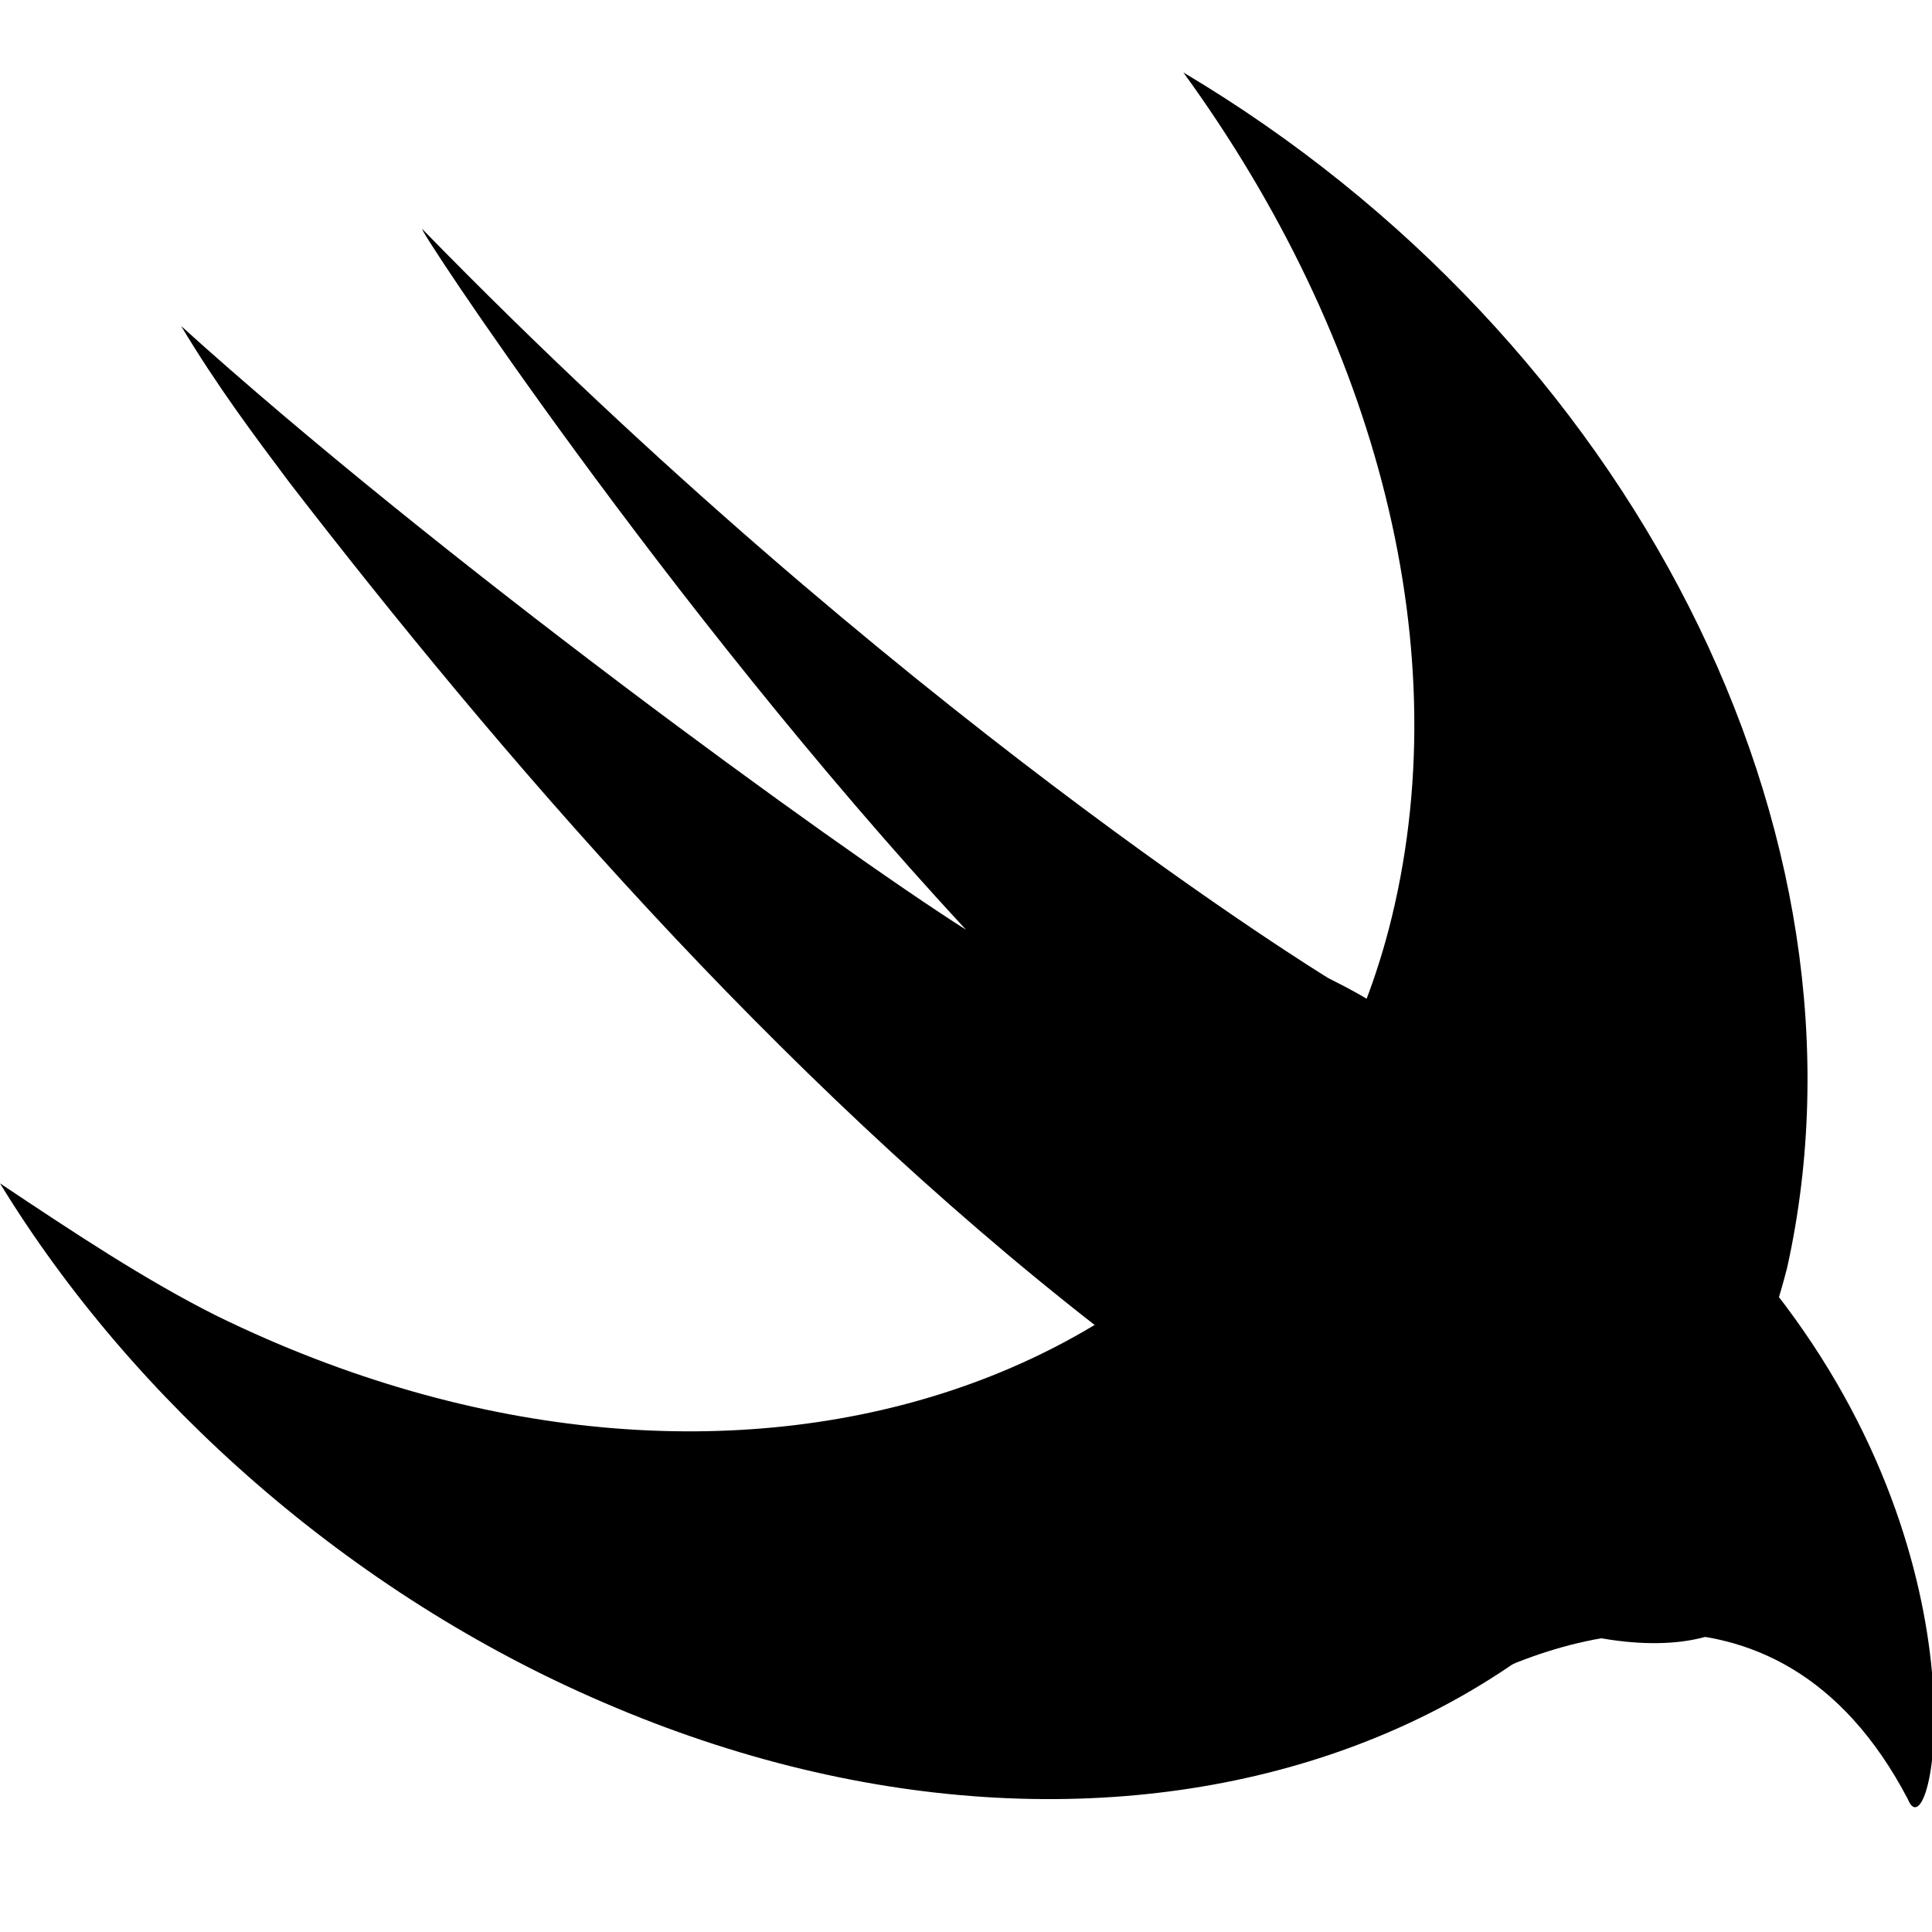
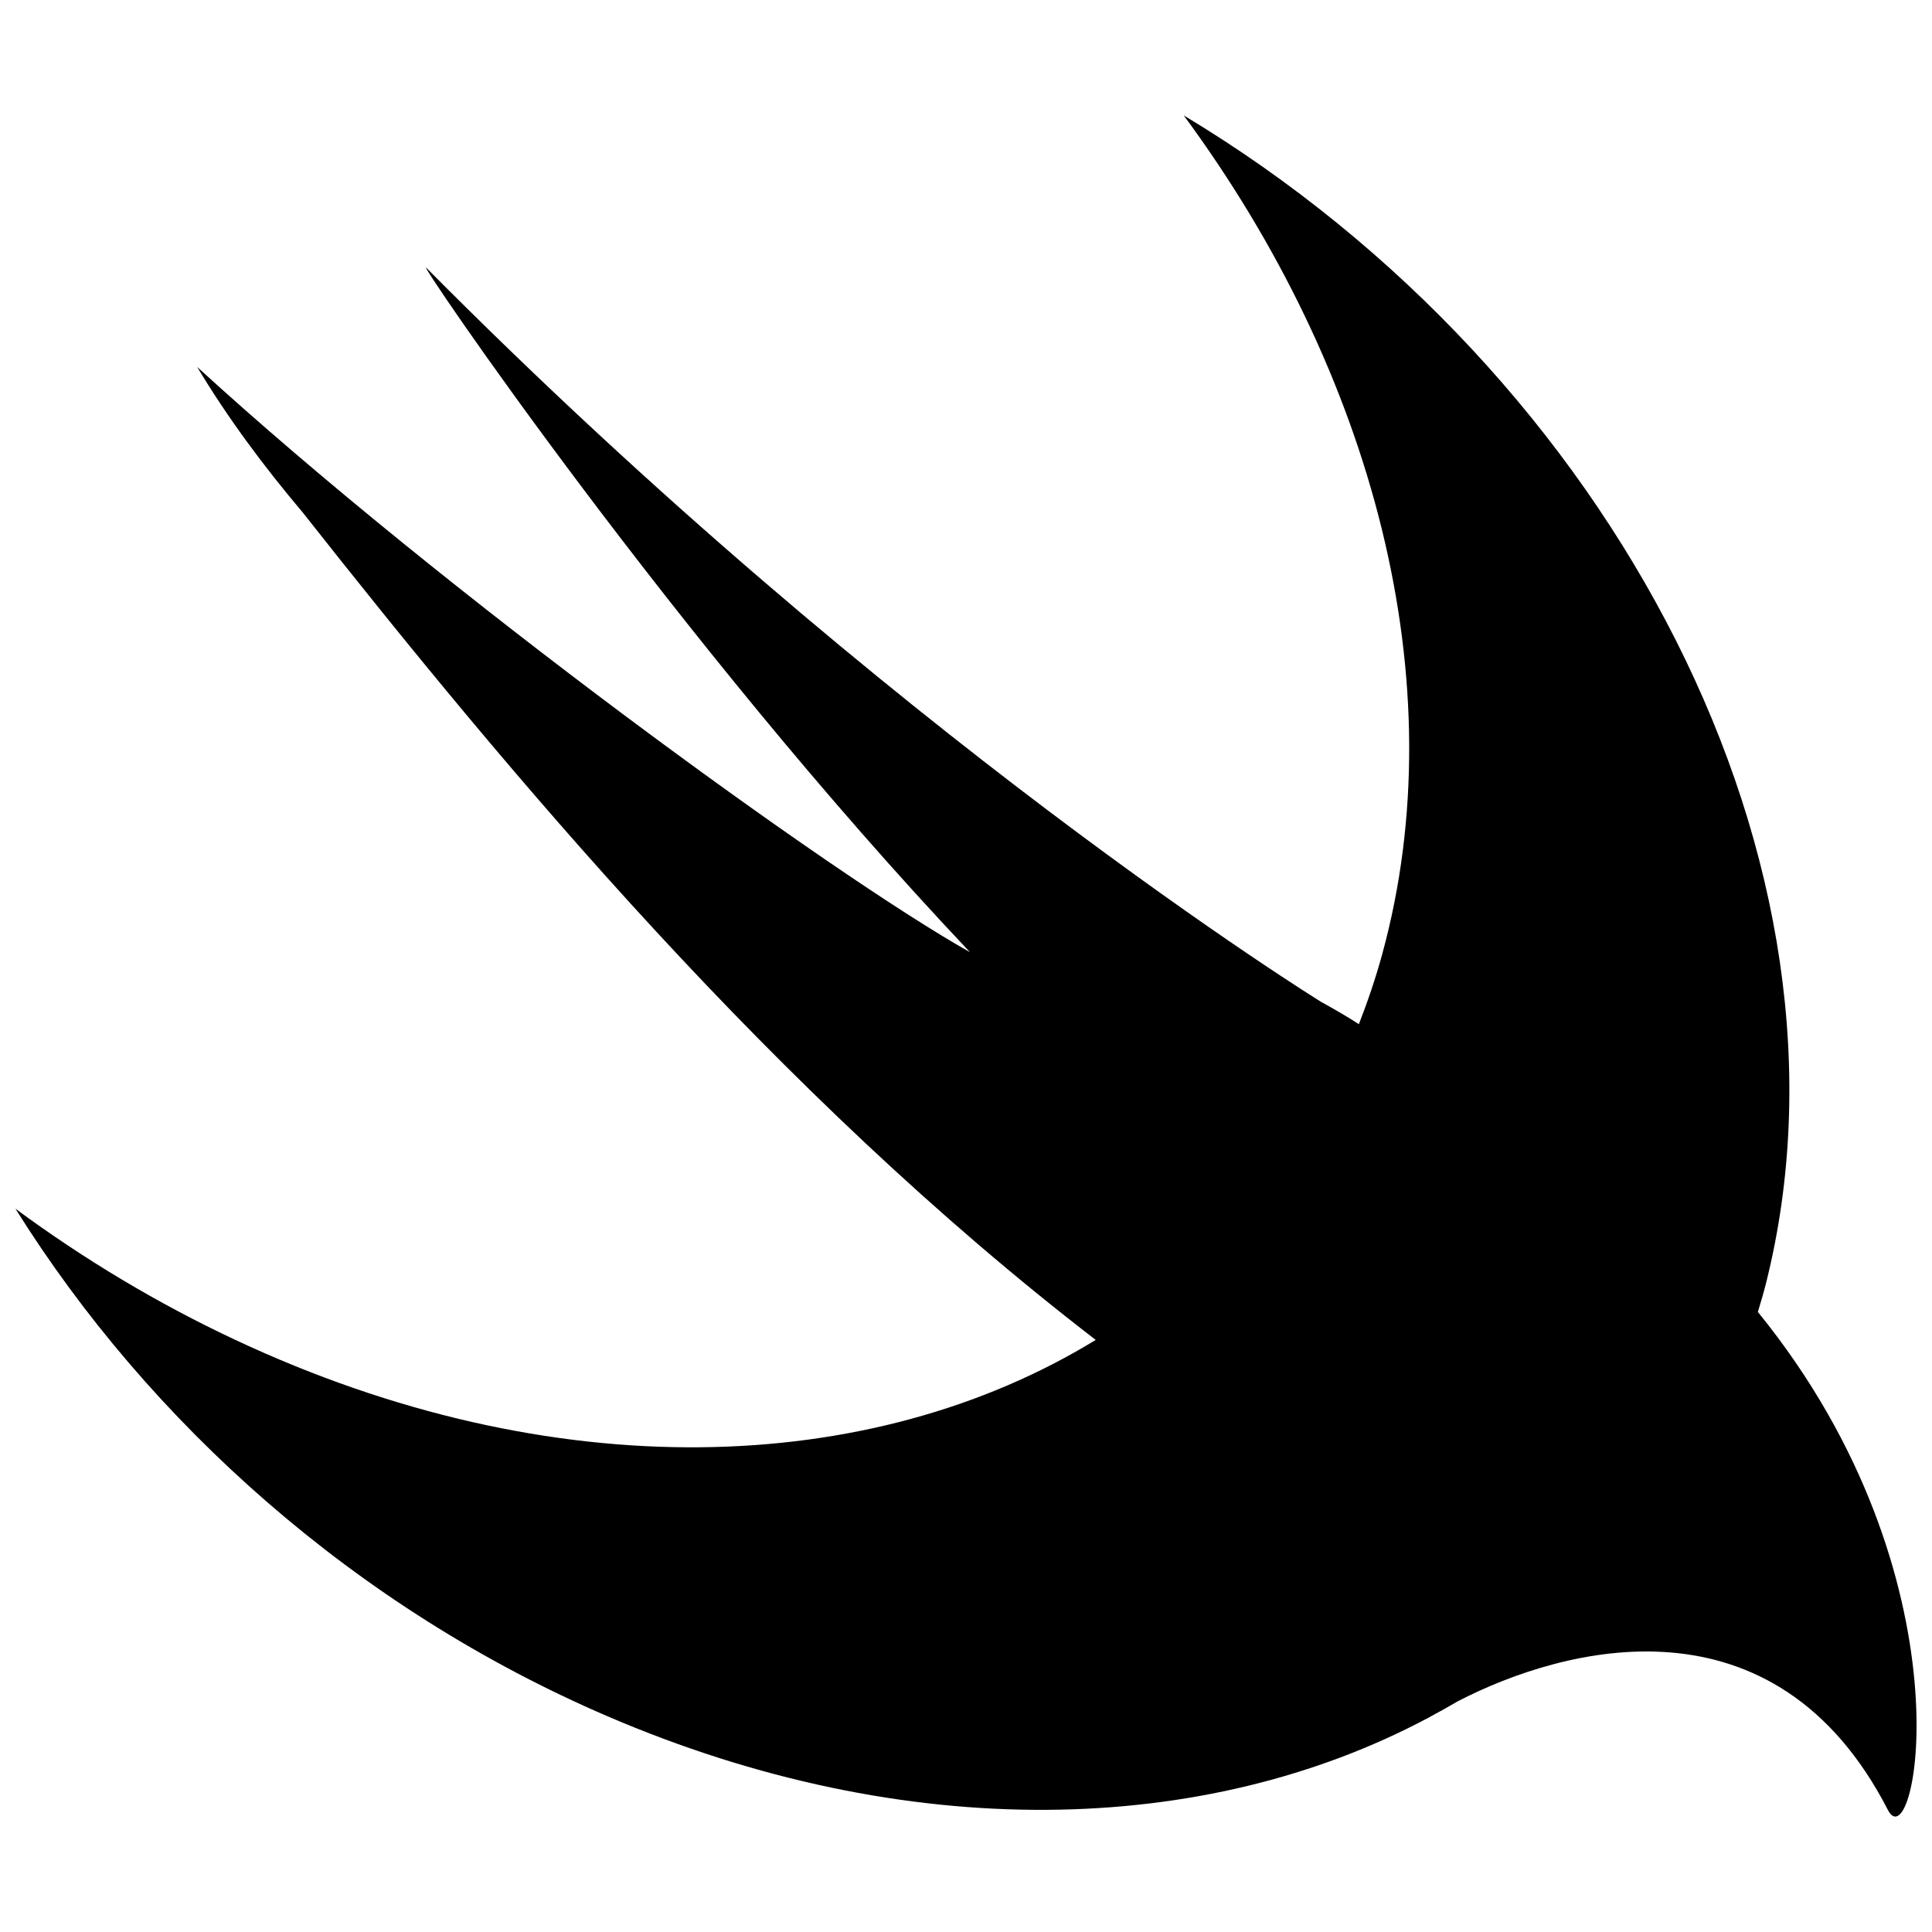
- <svg xmlns="http://www.w3.org/2000/svg" version="1.1" id="Layer_1" x="0px" y="0px" viewBox="0 0 16 16" enable-background="new 0 0 16 16" xml:space="preserve">
-   <path id="Fill-62" d="M12.3,9.2c-0.8-0.7-0.5-0.7-1.3-1.1c0,0-3.6-2.2-7.5-6.2C3.4,1.8,5.5,5,8,7.7C6.9,7,3.6,4.6,1.5,2.7  C1.8,3.2,2.1,3.6,2.4,4c1.7,2.2,4,4.9,6.7,7c0.6,0.7,0.8,0.8,1.7,1.4c2.4,1.7,3.6,1.2,3.7,0.9l0,0C14.6,12.8,14.5,11.2,12.3,9.2" />
-   <path id="Fill-63" d="M9.8,0.6c1.6,2.2,2.3,4.8,1.7,7.1c-1,3.8-5.4,5.3-9.7,3.2C1.2,10.6,0.6,10.2,0,9.8c1.1,1.8,2.9,3.4,5,4.3  c4.4,1.9,8.8,0.3,9.8-3.6C15.6,6.9,13.5,2.8,9.8,0.6" />
-   <path id="Fill-64" d="M11.9,14.1c0.8-0.5,2.8-1.3,3.9,0.8c0.2,0.5,0.7-1.9-1.1-4.2C13,8.6,13.3,12,13.3,12L11.9,14.1z" />
+ <svg xmlns="http://www.w3.org/2000/svg" clip-rule="evenodd" fill-rule="evenodd" stroke-linejoin="round" stroke-miterlimit="2" viewBox="0 0 16 16">
+   <path d="m46.955 36.578c-.002-.002-.003-.003-.005-.005.066-.223.134-.445.191-.673 2.46-9.799-3.543-21.384-13.701-27.484 4.452 6.035 6.42 13.344 4.671 19.735-.156.571-.343 1.118-.55 1.65-.225-.148-.509-.316-.889-.526 0 0-10.104-6.238-21.055-17.273-.288-.29 5.839 8.757 12.793 16.104-3.276-1.839-12.406-8.482-18.186-13.772.71 1.185 1.555 2.325 2.483 3.423 4.827 6.121 11.121 13.673 18.662 19.473-5.298 3.242-12.785 3.494-20.239.003-1.844-.864-3.577-1.907-5.182-3.091 3.156 5.047 8.015 9.401 13.93 11.943 7.054 3.032 14.068 2.826 19.292.05l-.004.006c.024-.015.054-.031.079-.047.214-.115.427-.232.636-.356 2.51-1.303 7.467-2.625 10.129 2.553.651 1.267 2.036-5.448-3.055-11.713z" fill-rule="nonzero" transform="matrix(.351937 0 0 .351937 -1.96558 -2.00601)" />
</svg>
